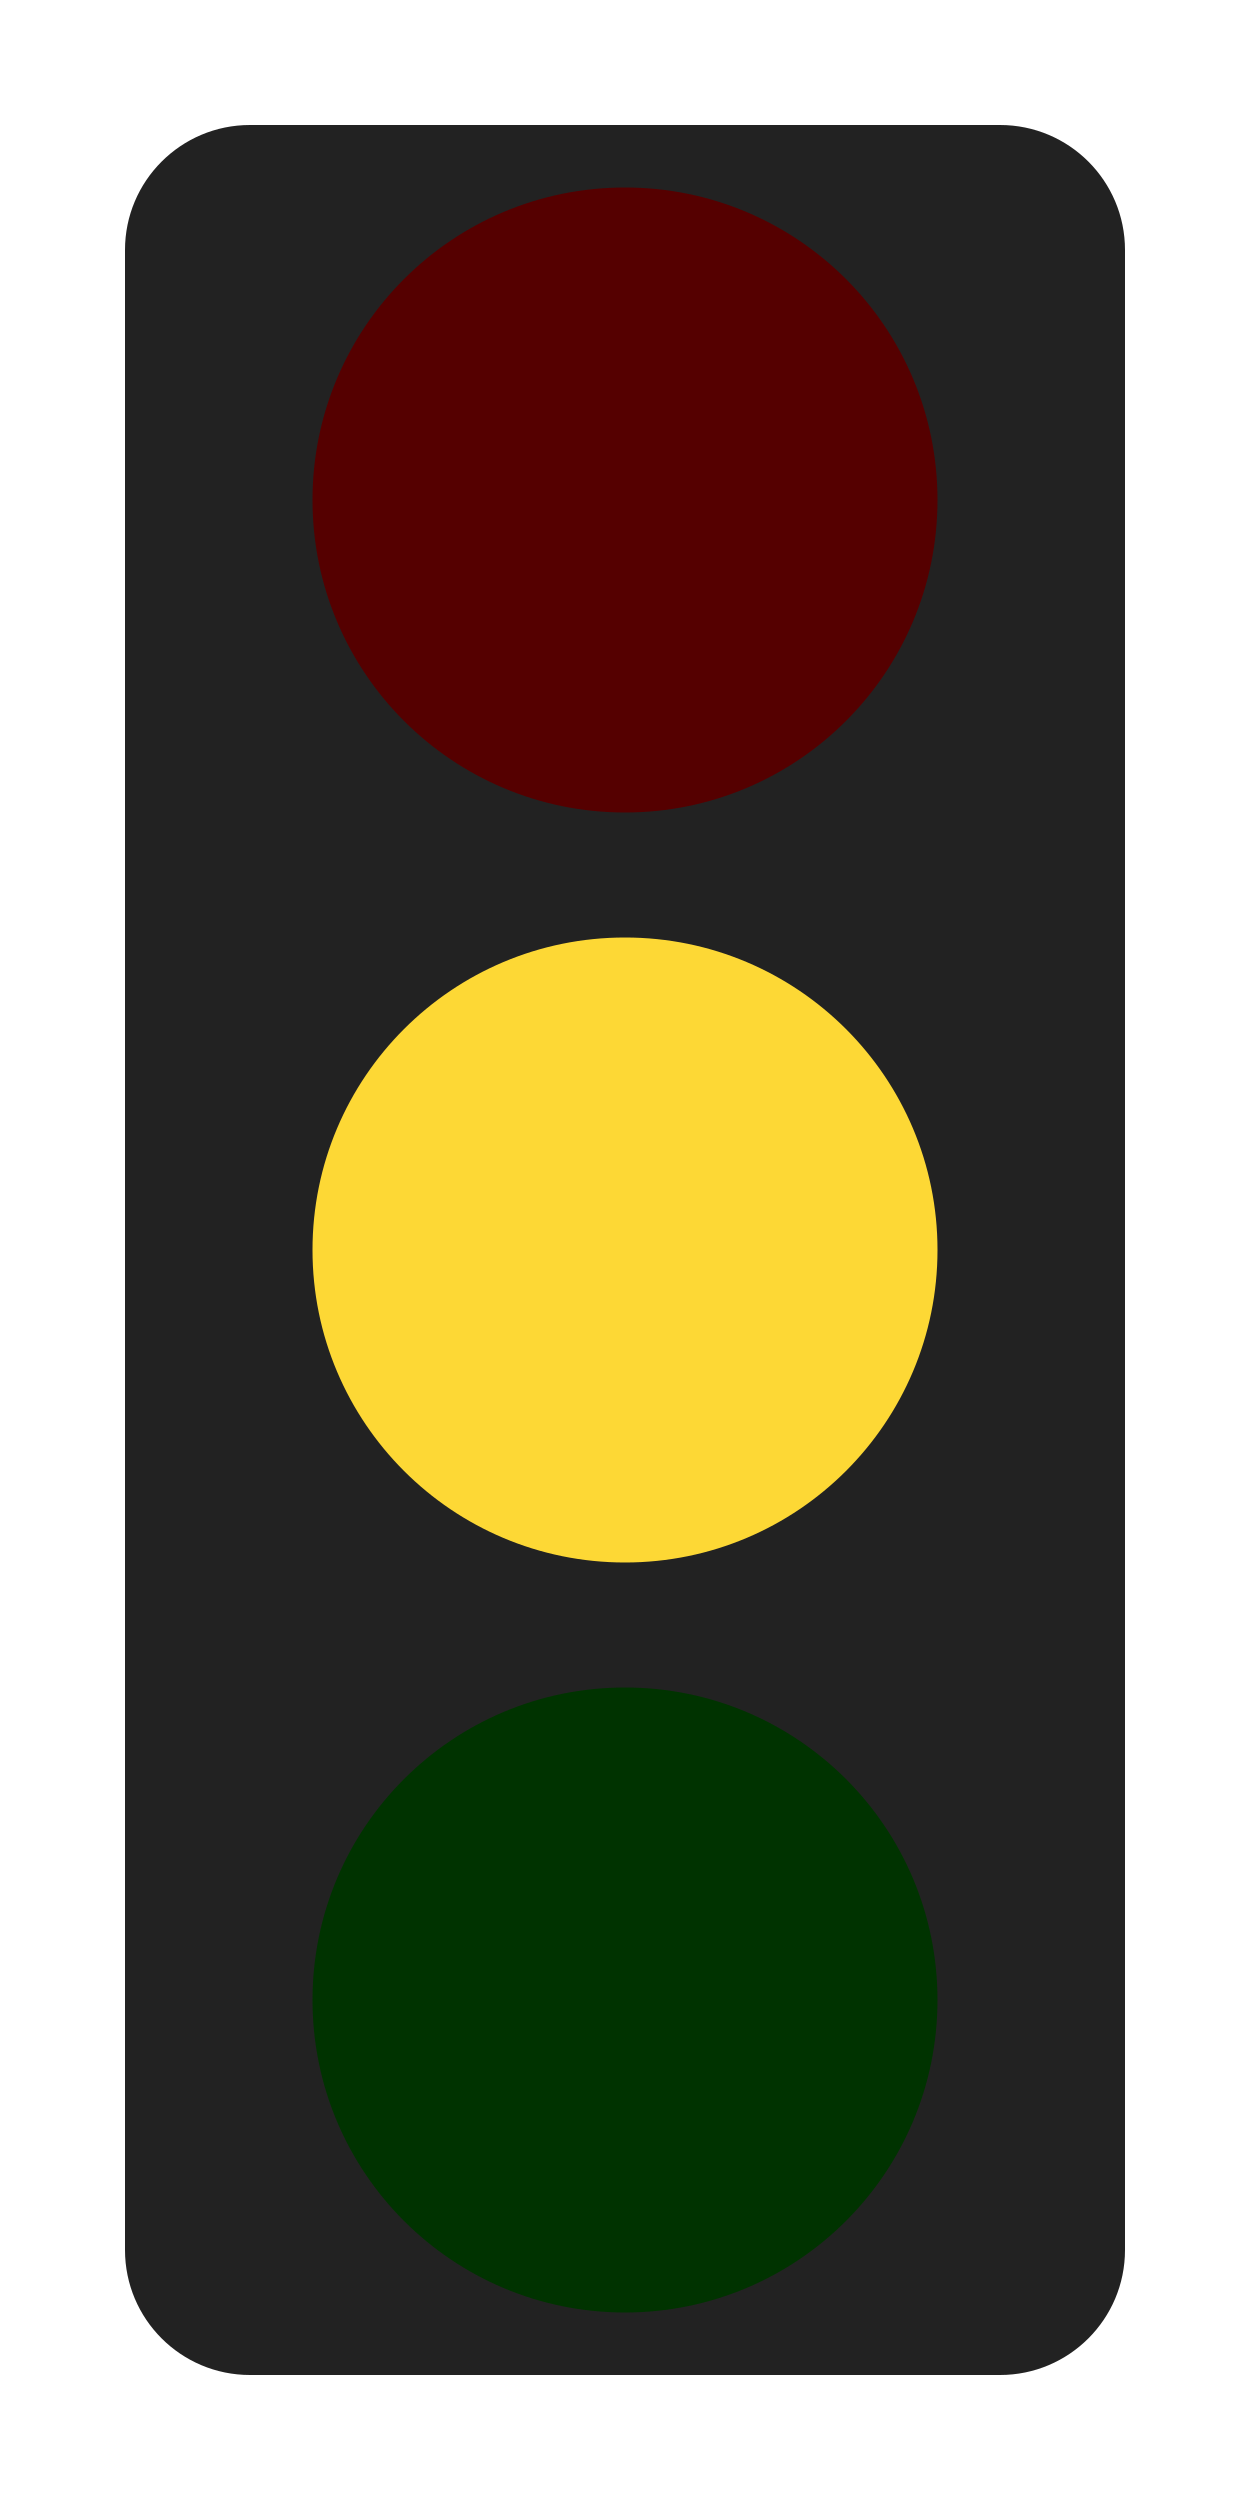
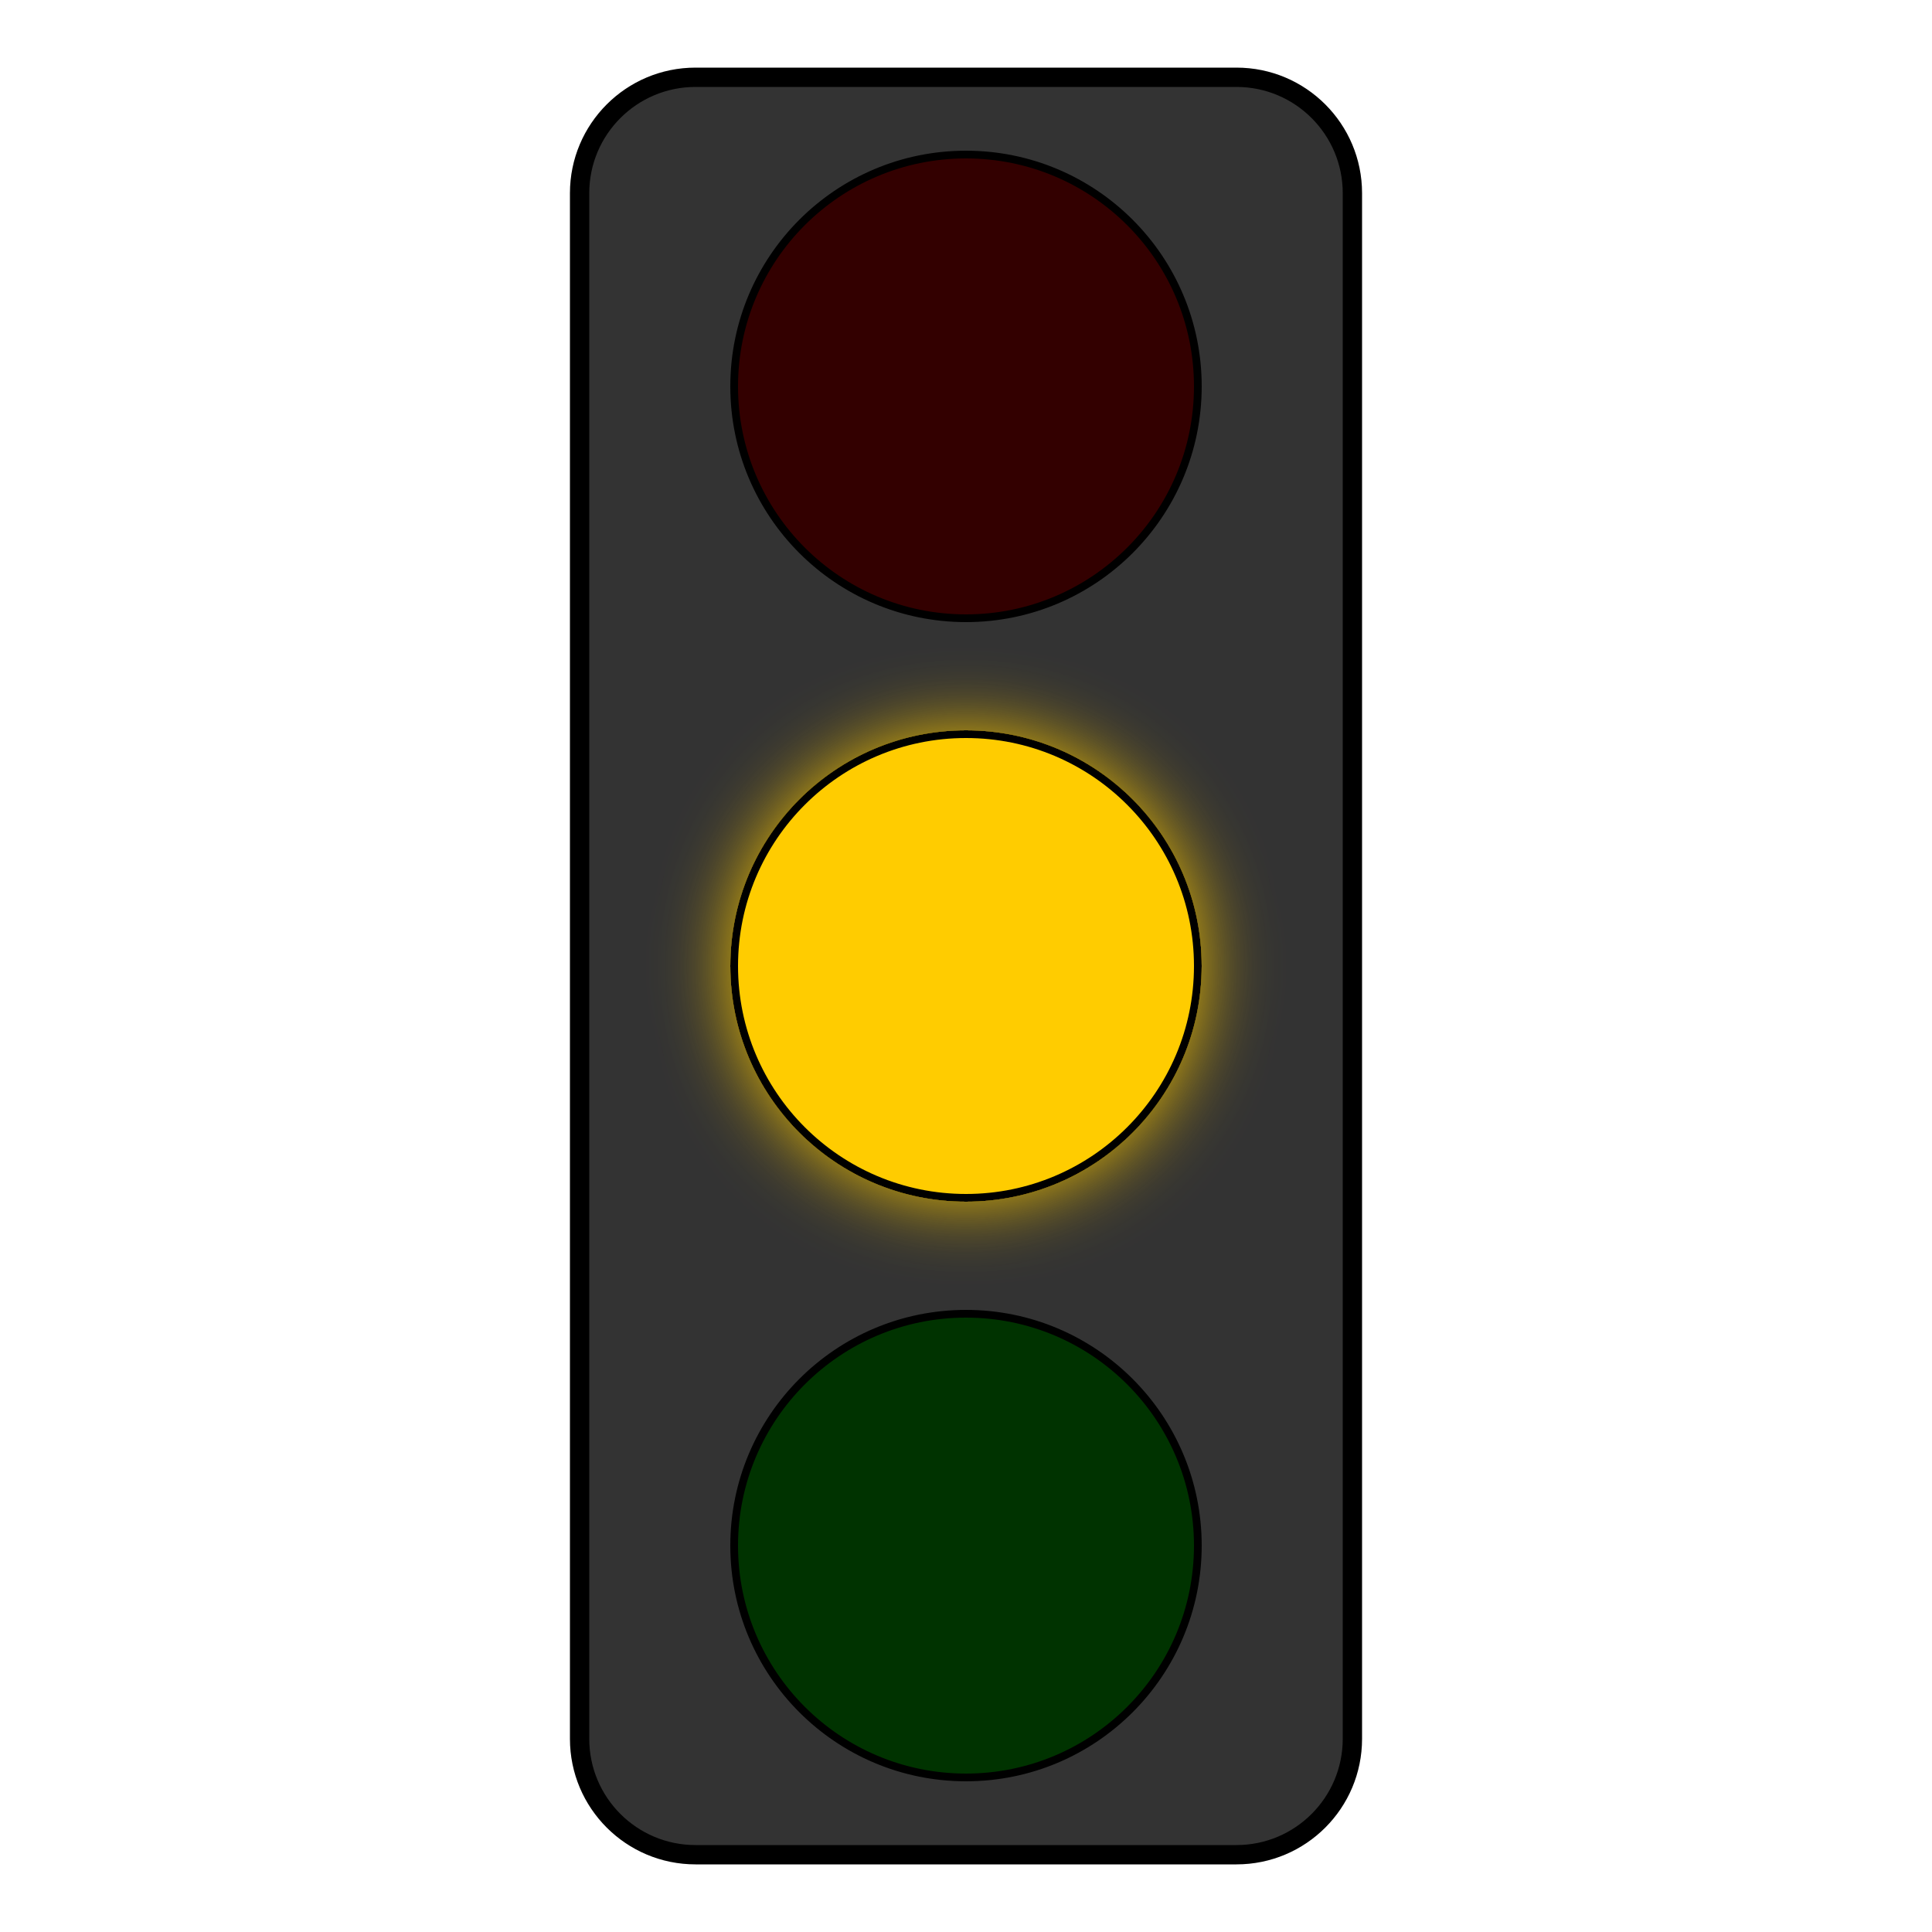
- <svg xmlns="http://www.w3.org/2000/svg" width="200" height="400" viewBox="0 0 100 200">
-   <rect x="10" y="10" width="80" height="180" rx="10" fill="#222" />
-   <circle cx="50" cy="40" r="25" fill="#550000" />
-   <circle cx="50" cy="100" r="25" fill="#fdd835" />
-   <circle cx="50" cy="160" r="25" fill="#003300" />
+ <svg xmlns="http://www.w3.org/2000/svg" viewBox="0 0 500 500">
+   <rect x="150" y="20" width="200" height="460" rx="30" fill="#333" stroke="#000" stroke-width="5" />
+   <circle cx="250" cy="100" r="60" fill="#330000" stroke="#000" stroke-width="2" />
+   <circle cx="250" cy="250" r="60" fill="#ffcc00" stroke="#000" stroke-width="2" filter="url(#glow)" />
+   <circle cx="250" cy="400" r="60" fill="#003300" stroke="#000" stroke-width="2" />
+   <defs>
+     <filter id="glow" x="-50%" y="-50%" width="200%" height="200%">
+       <feGaussianBlur stdDeviation="10" result="coloredBlur" />
+       <feMerge>
+         <feMergeNode in="coloredBlur" />
+         <feMergeNode in="SourceGraphic" />
+       </feMerge>
+     </filter>
+   </defs>
</svg>
